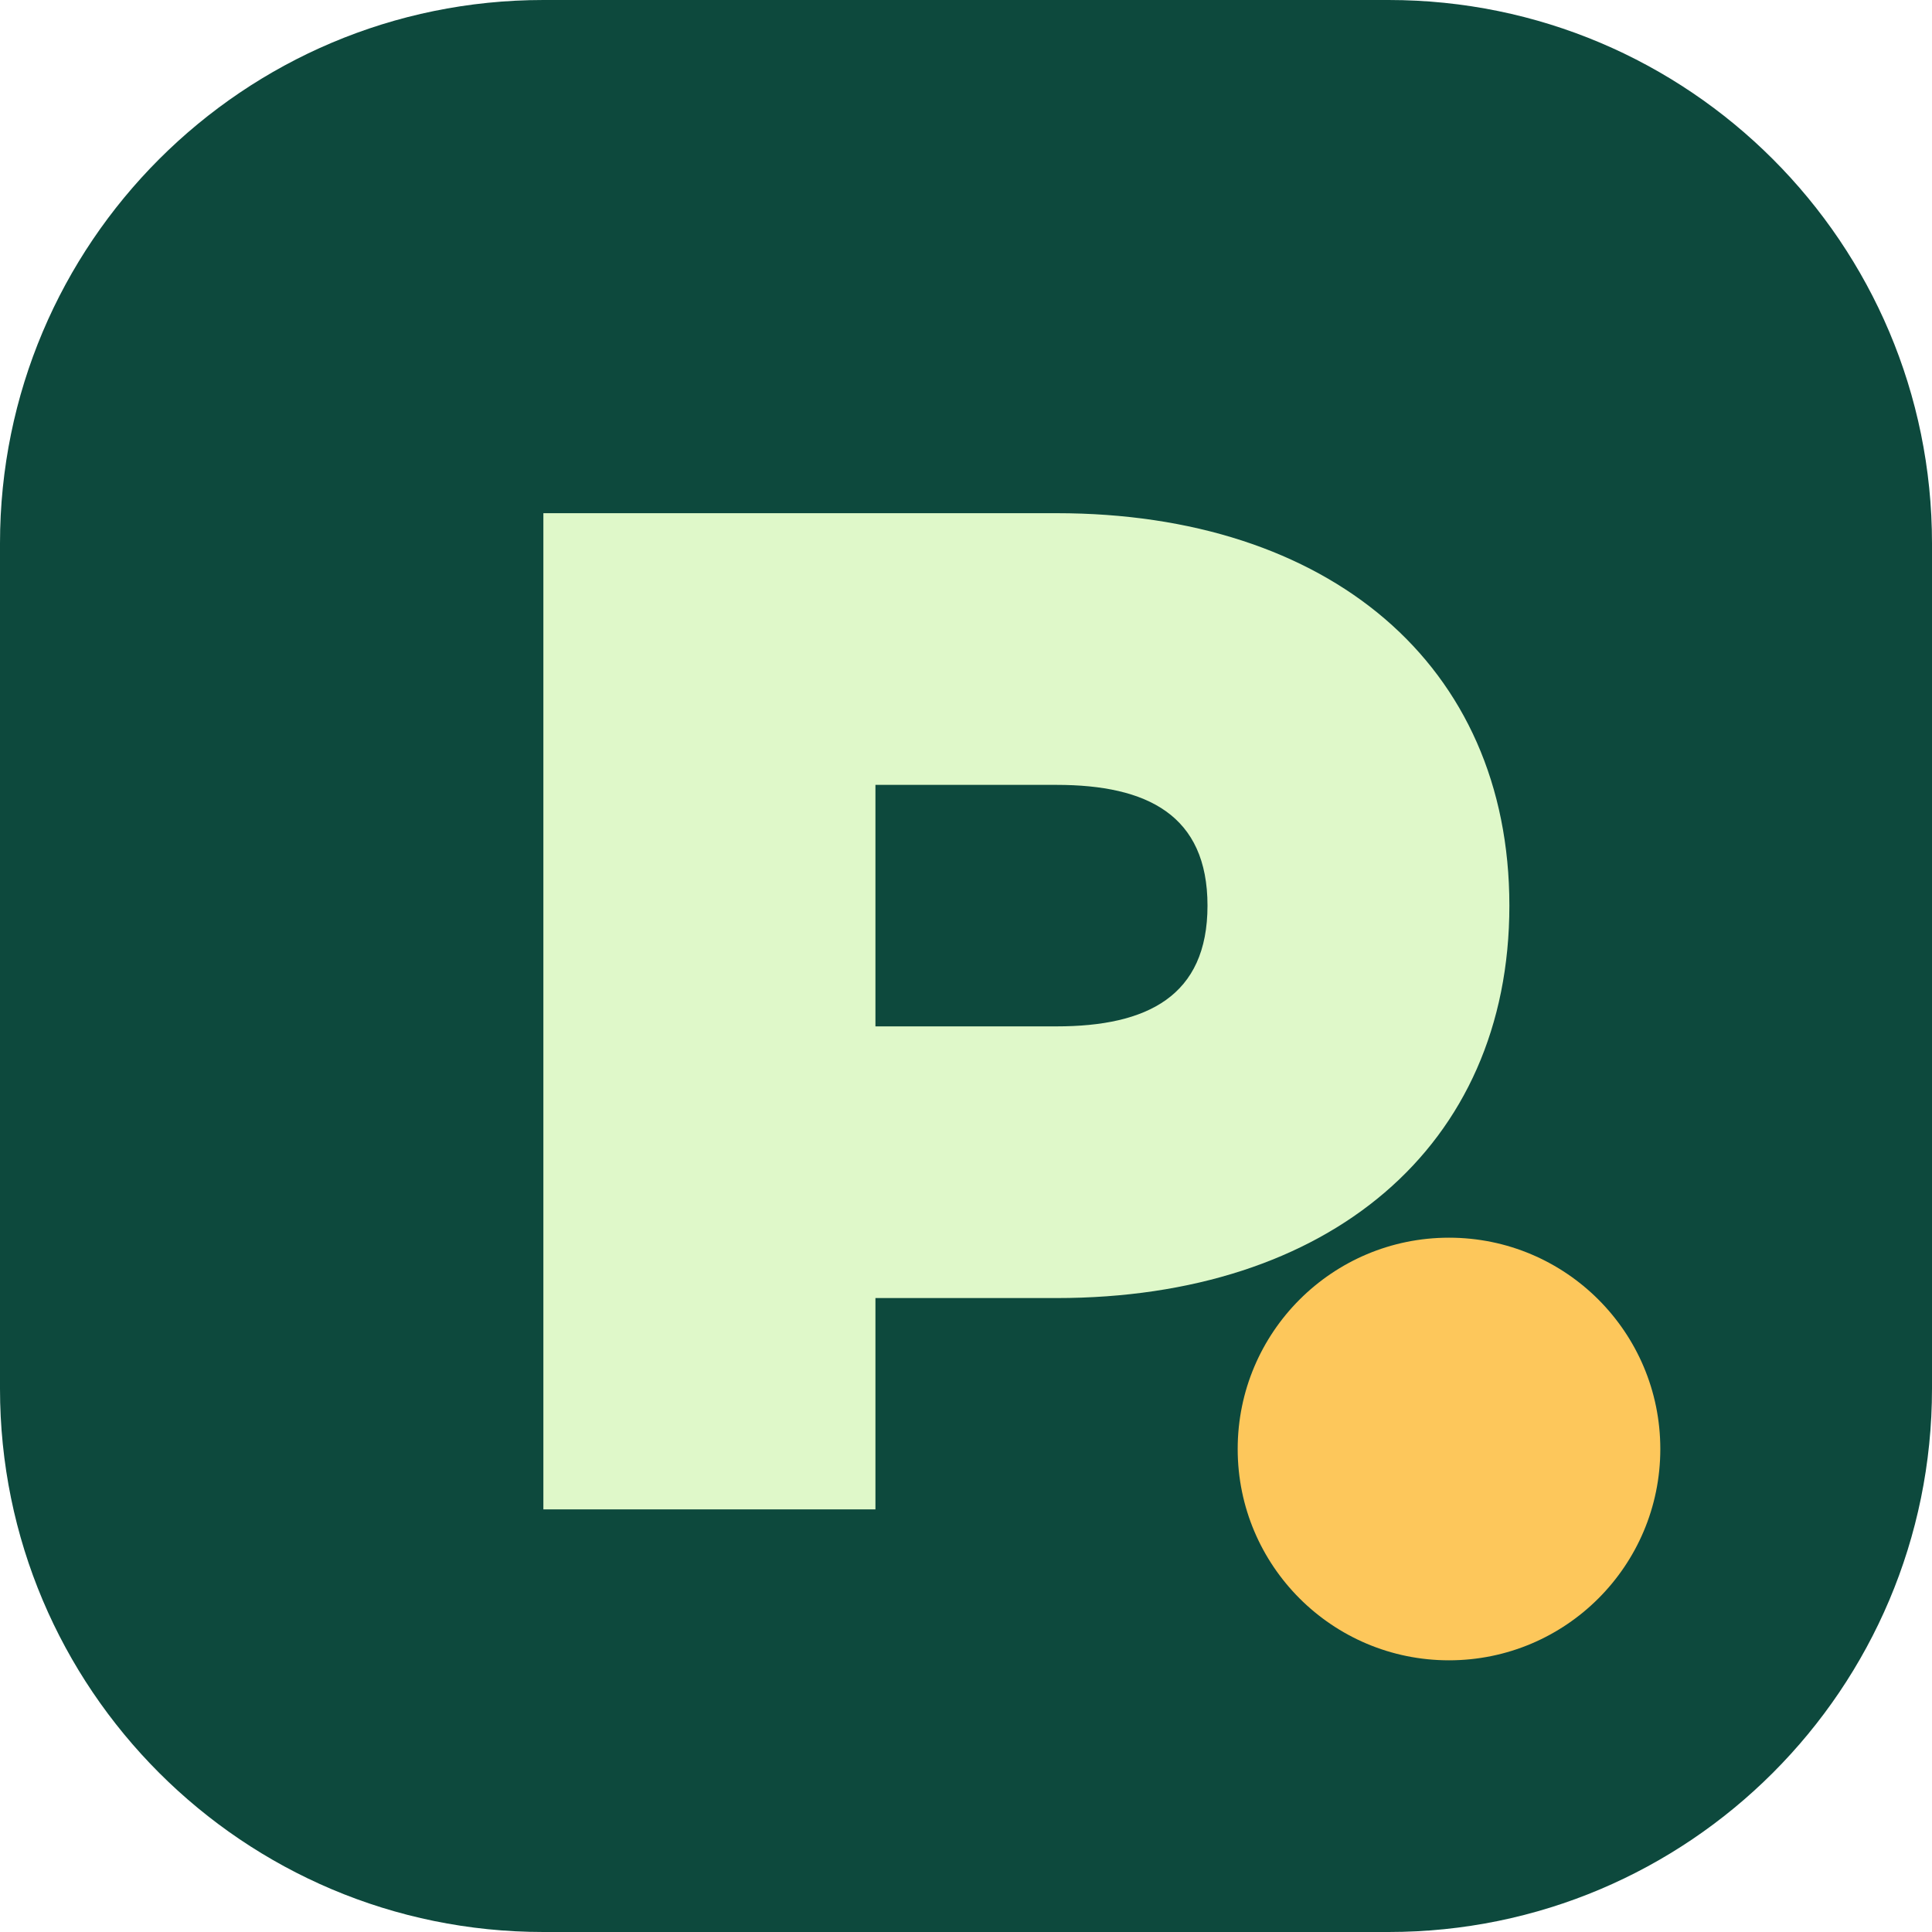
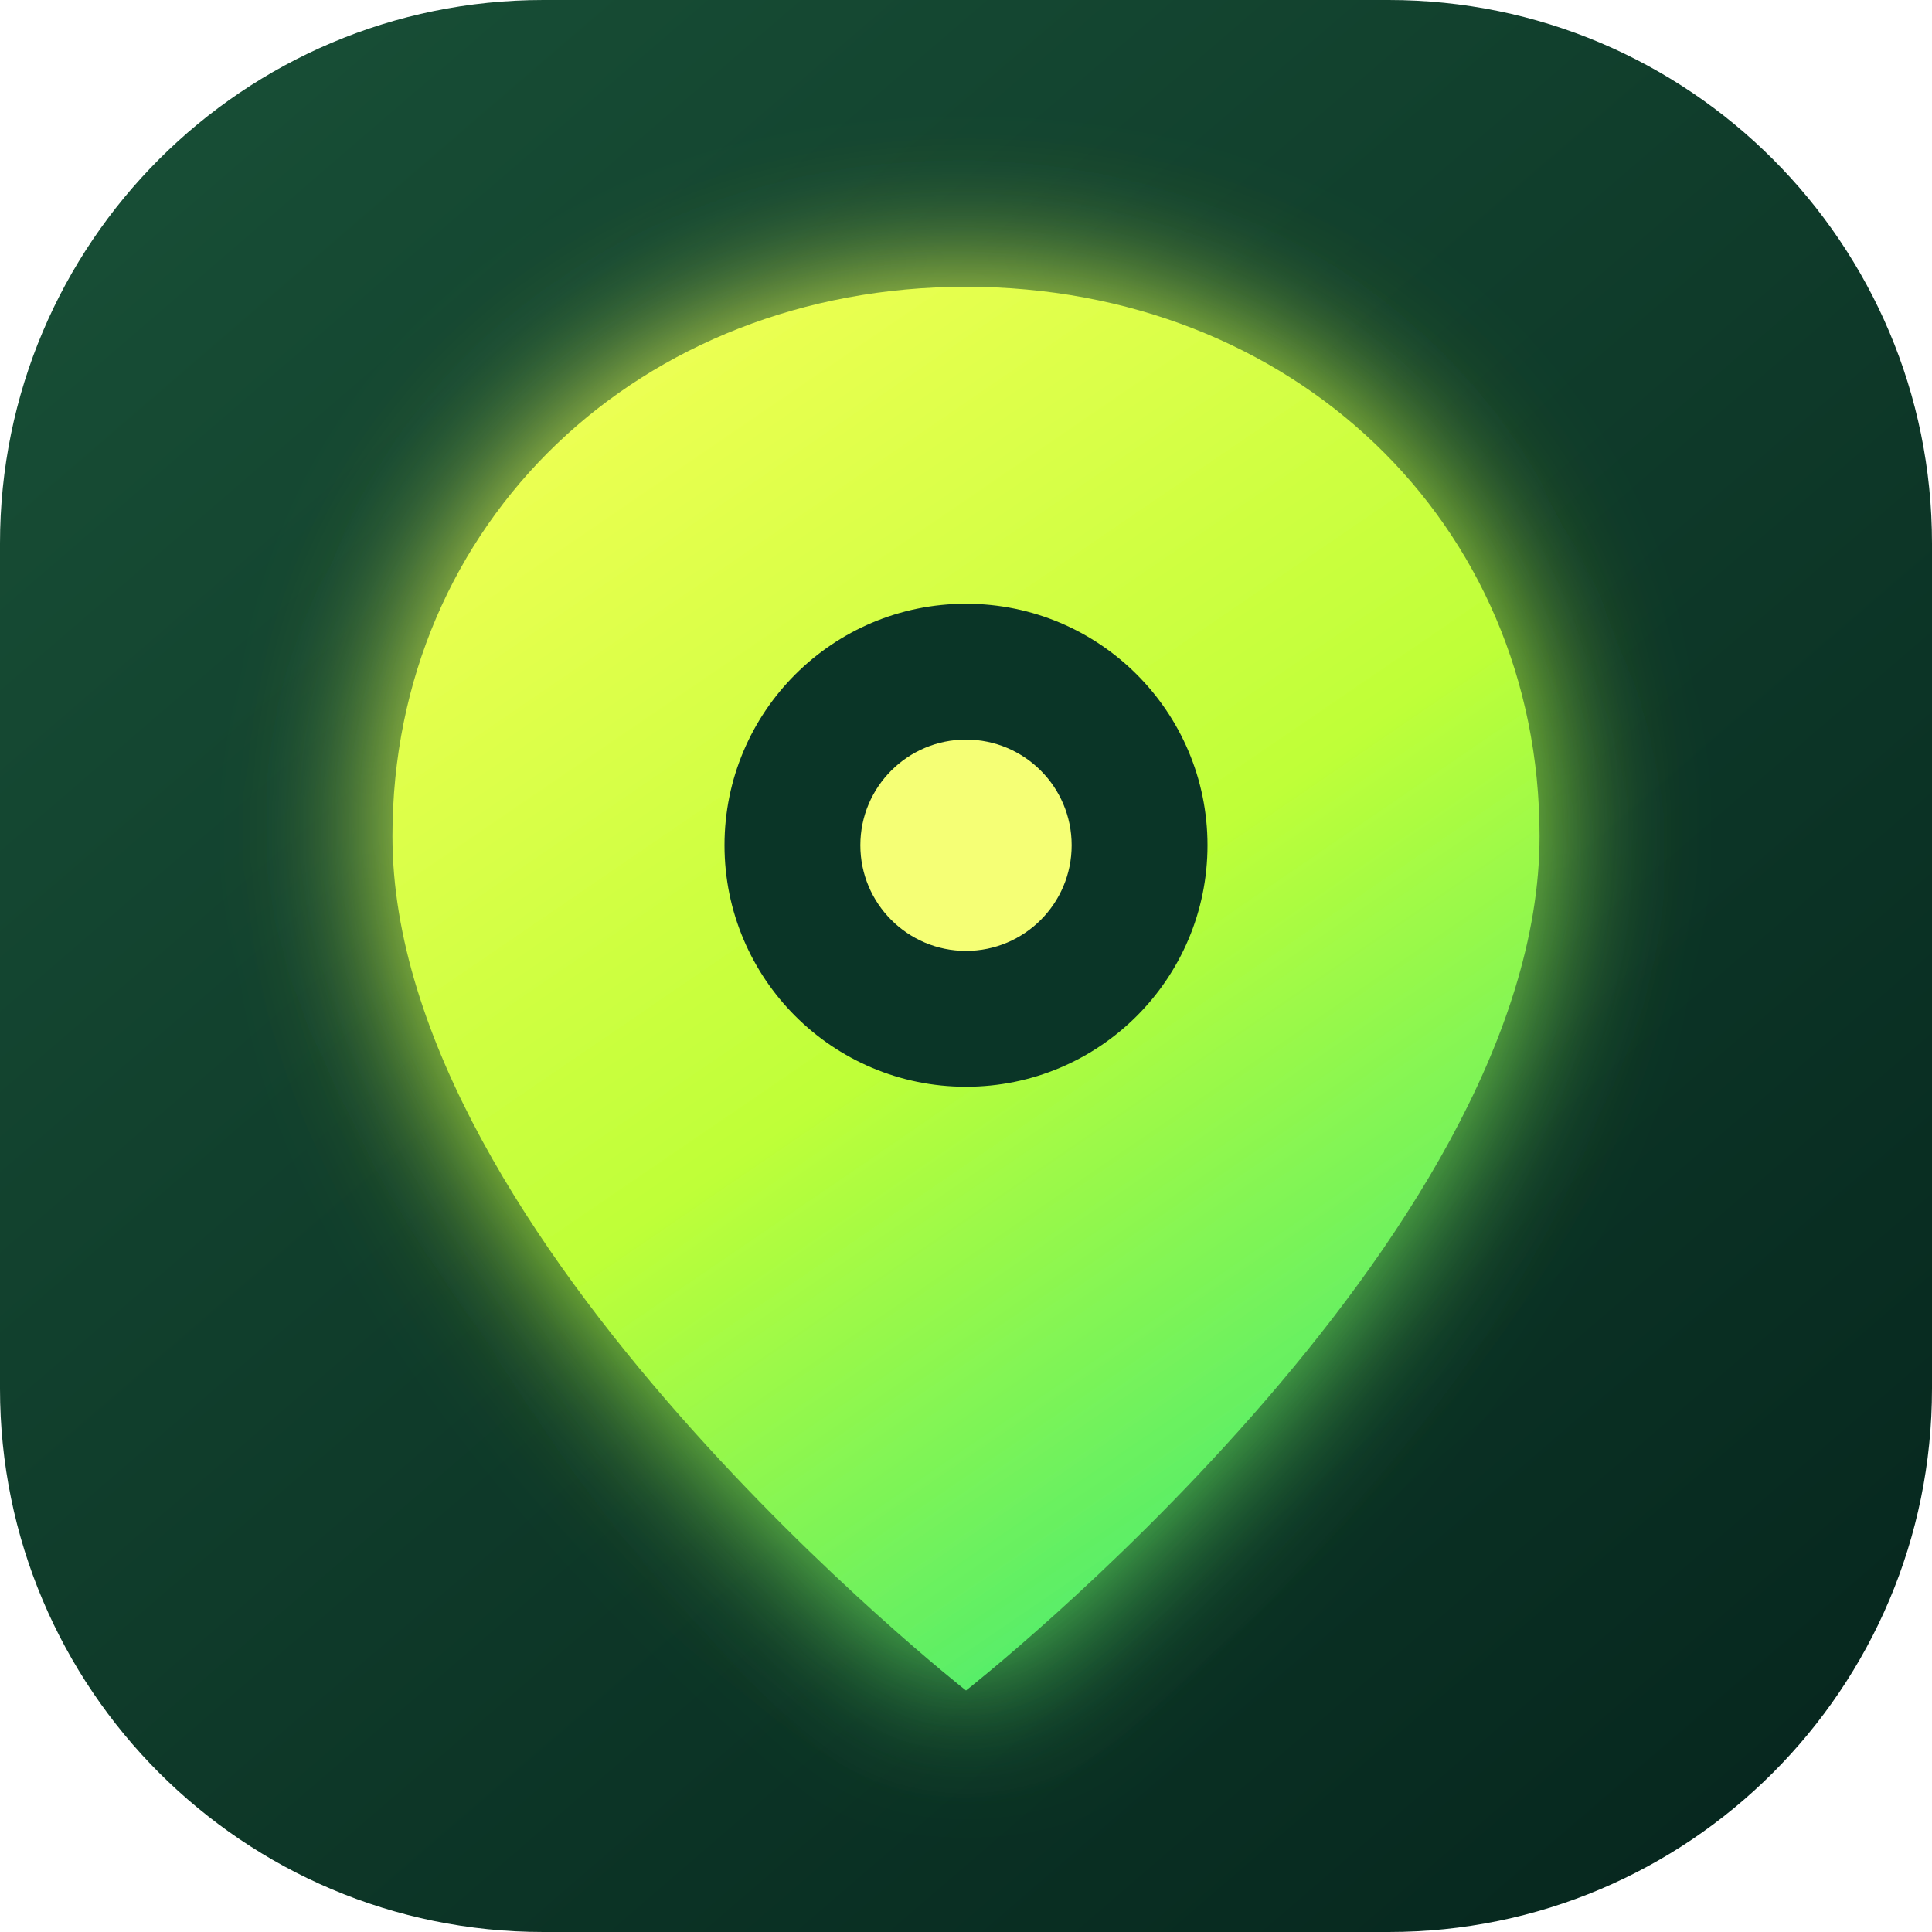
<svg xmlns="http://www.w3.org/2000/svg" viewBox="0 0 64 64">
-   <rect width="64" height="64" rx="18" fill="#0d493d" />
-   <path d="M18 17h17c9 0 15 5 15 13s-6 13-15 13h-6v7H18V17Zm11 9v8h6c3 0 5-1 5-4s-2-4-5-4h-6Z" fill="#dff8c9" />
-   <circle cx="48" cy="48" r="7" fill="#fdc75b" />
+   <defs>
+     <linearGradient id="bg" x1="8" y1="4" x2="58" y2="62" gradientUnits="userSpaceOnUse">
+       <stop stop-color="#174d35" />
+       <stop offset="1" stop-color="#06271e" />
+     </linearGradient>
+     <linearGradient id="pin" x1="19" y1="12" x2="47" y2="53" gradientUnits="userSpaceOnUse">
+       <stop stop-color="#efff54" />
+       <stop offset=".5" stop-color="#bfff38" />
+       <stop offset="1" stop-color="#37e878" />
+     </linearGradient>
+     <filter id="glow" x="-50%" y="-50%" width="200%" height="200%">
+       <feGaussianBlur stdDeviation="2.4" result="b" />
+       <feMerge>
+         <feMergeNode in="b" />
+         <feMergeNode in="SourceGraphic" />
+       </feMerge>
+     </filter>
+   </defs>
+   <rect width="64" height="64" rx="18" fill="url(#bg)" />
+   <path d="M32 9.5c-10.8 0-19 7.8-19 18.2C13 41.1 32 56 32 56s19-14.9 19-28.3C51 17.3 42.8 9.5 32 9.5Z" fill="url(#pin)" filter="url(#glow)" />
+   <circle cx="32" cy="28" r="8" fill="#0a3527" />
+   <circle cx="32" cy="28" r="3.5" fill="#f5ff75" />
</svg>
